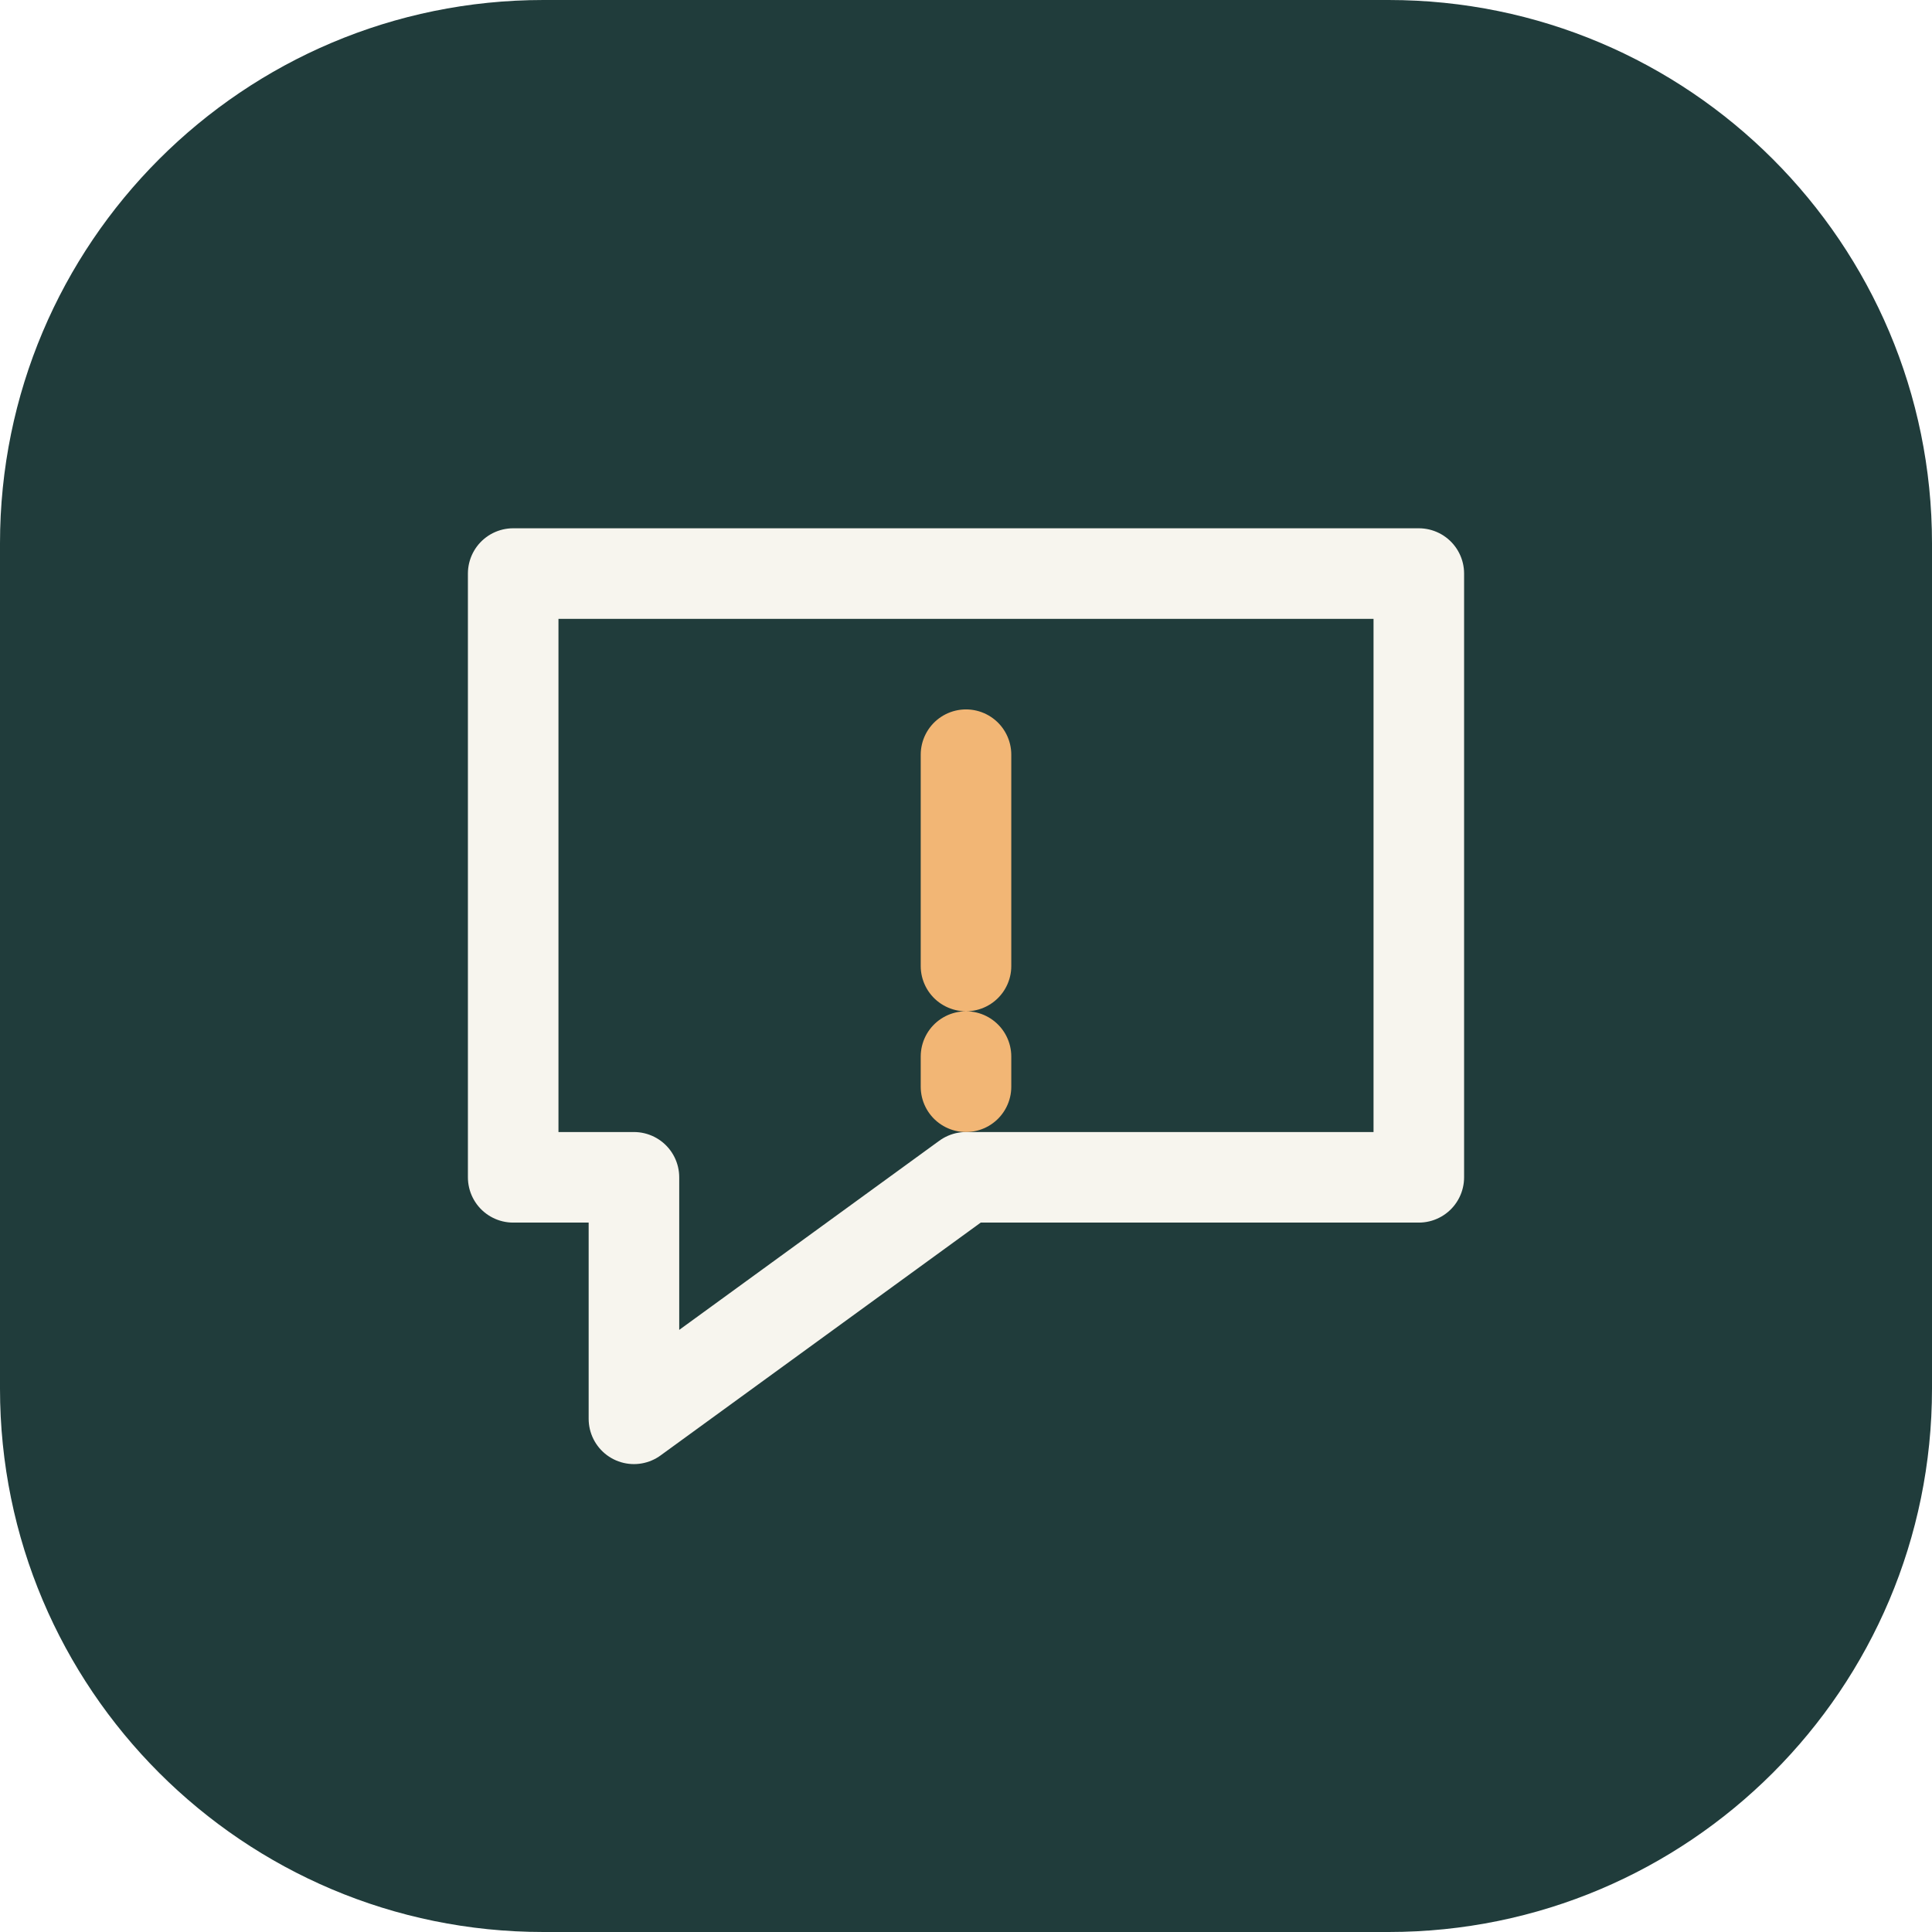
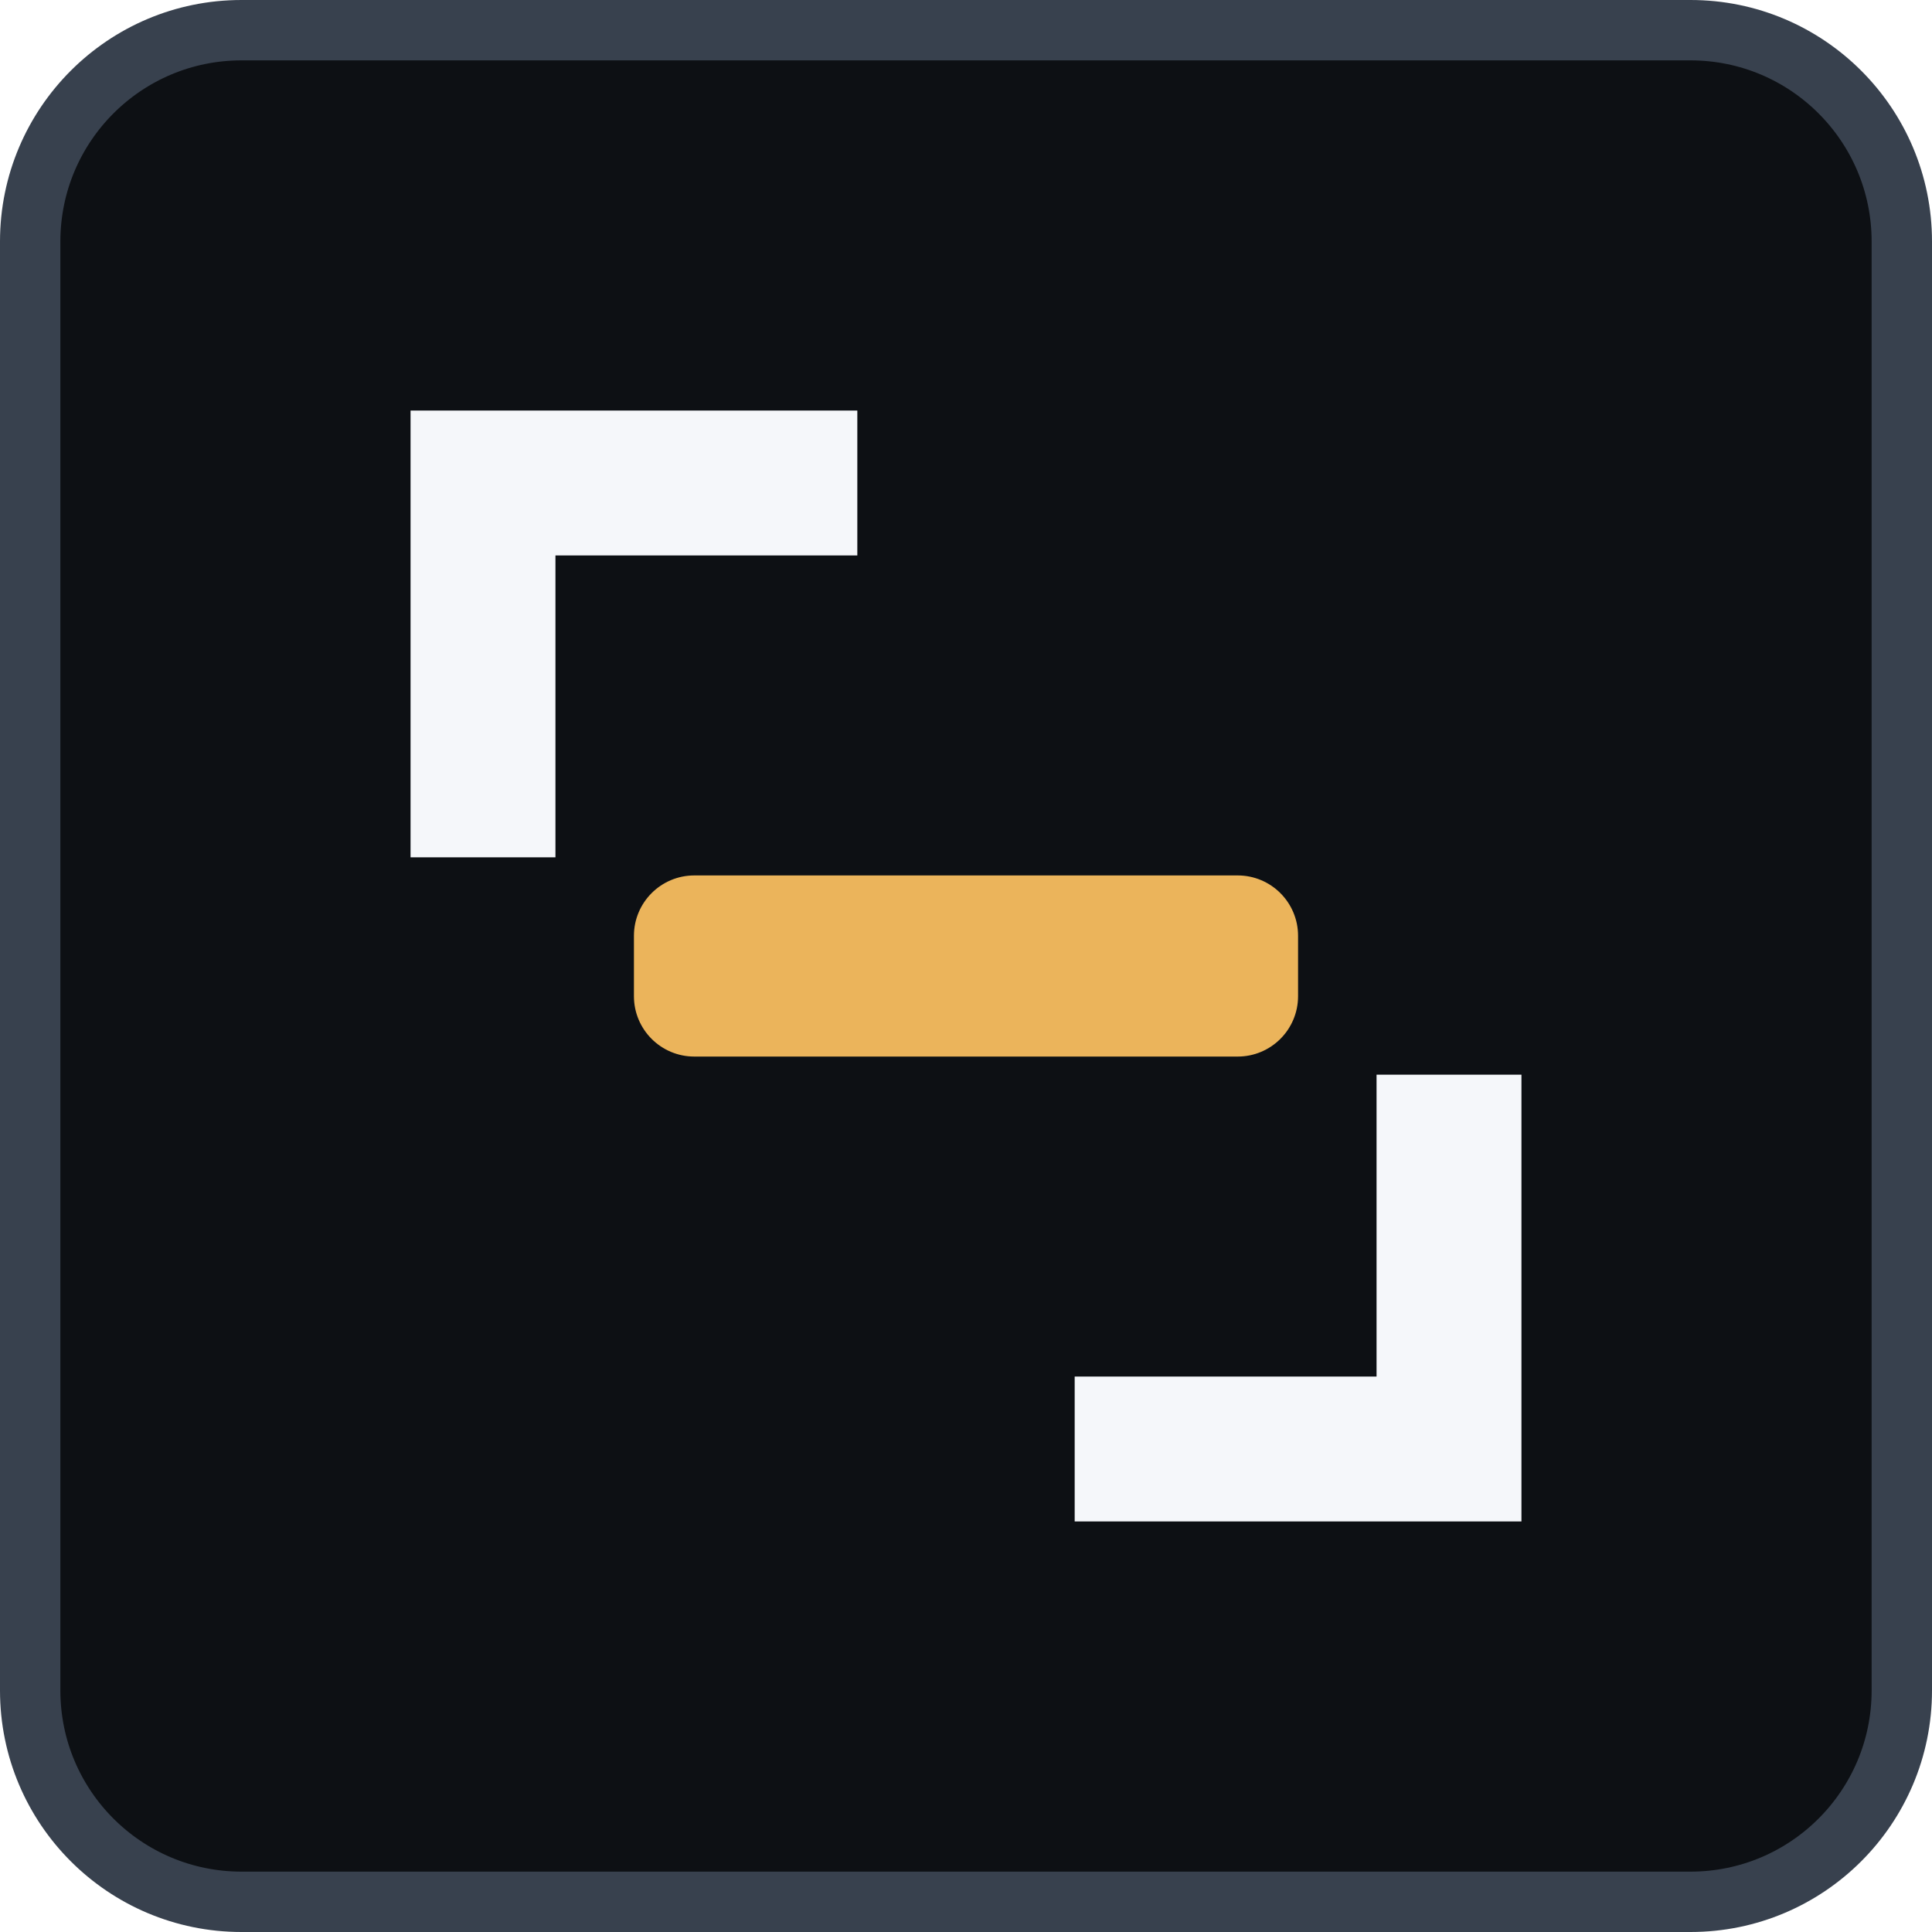
- <svg xmlns="http://www.w3.org/2000/svg" viewBox="0 0 64 64">
-   <rect width="64" height="64" rx="18" fill="#203c3b" />
-   <path d="M17 19h30v20H32L21 47v-8h-4z" fill="none" stroke="#f7f5ee" stroke-width="3" stroke-linejoin="round" />
-   <path d="M32 25v7m0 3v1" stroke="#f2b675" stroke-width="3" stroke-linecap="round" />
+ <svg xmlns="http://www.w3.org/2000/svg" viewBox="0 0 32 32">
+   <rect x="0.5" y="0.5" width="31" height="31" rx="3.5" fill="#0d1014" stroke="#38414e" stroke-width="1" />
+   <path d="M8 13V8h5M24 19v5h-5" fill="none" stroke="#f5f7fa" stroke-width="2.4" stroke-linecap="square" />
+   <rect x="10.5" y="14.5" width="11" height="3" rx="1" fill="#ebb45b" />
</svg>
